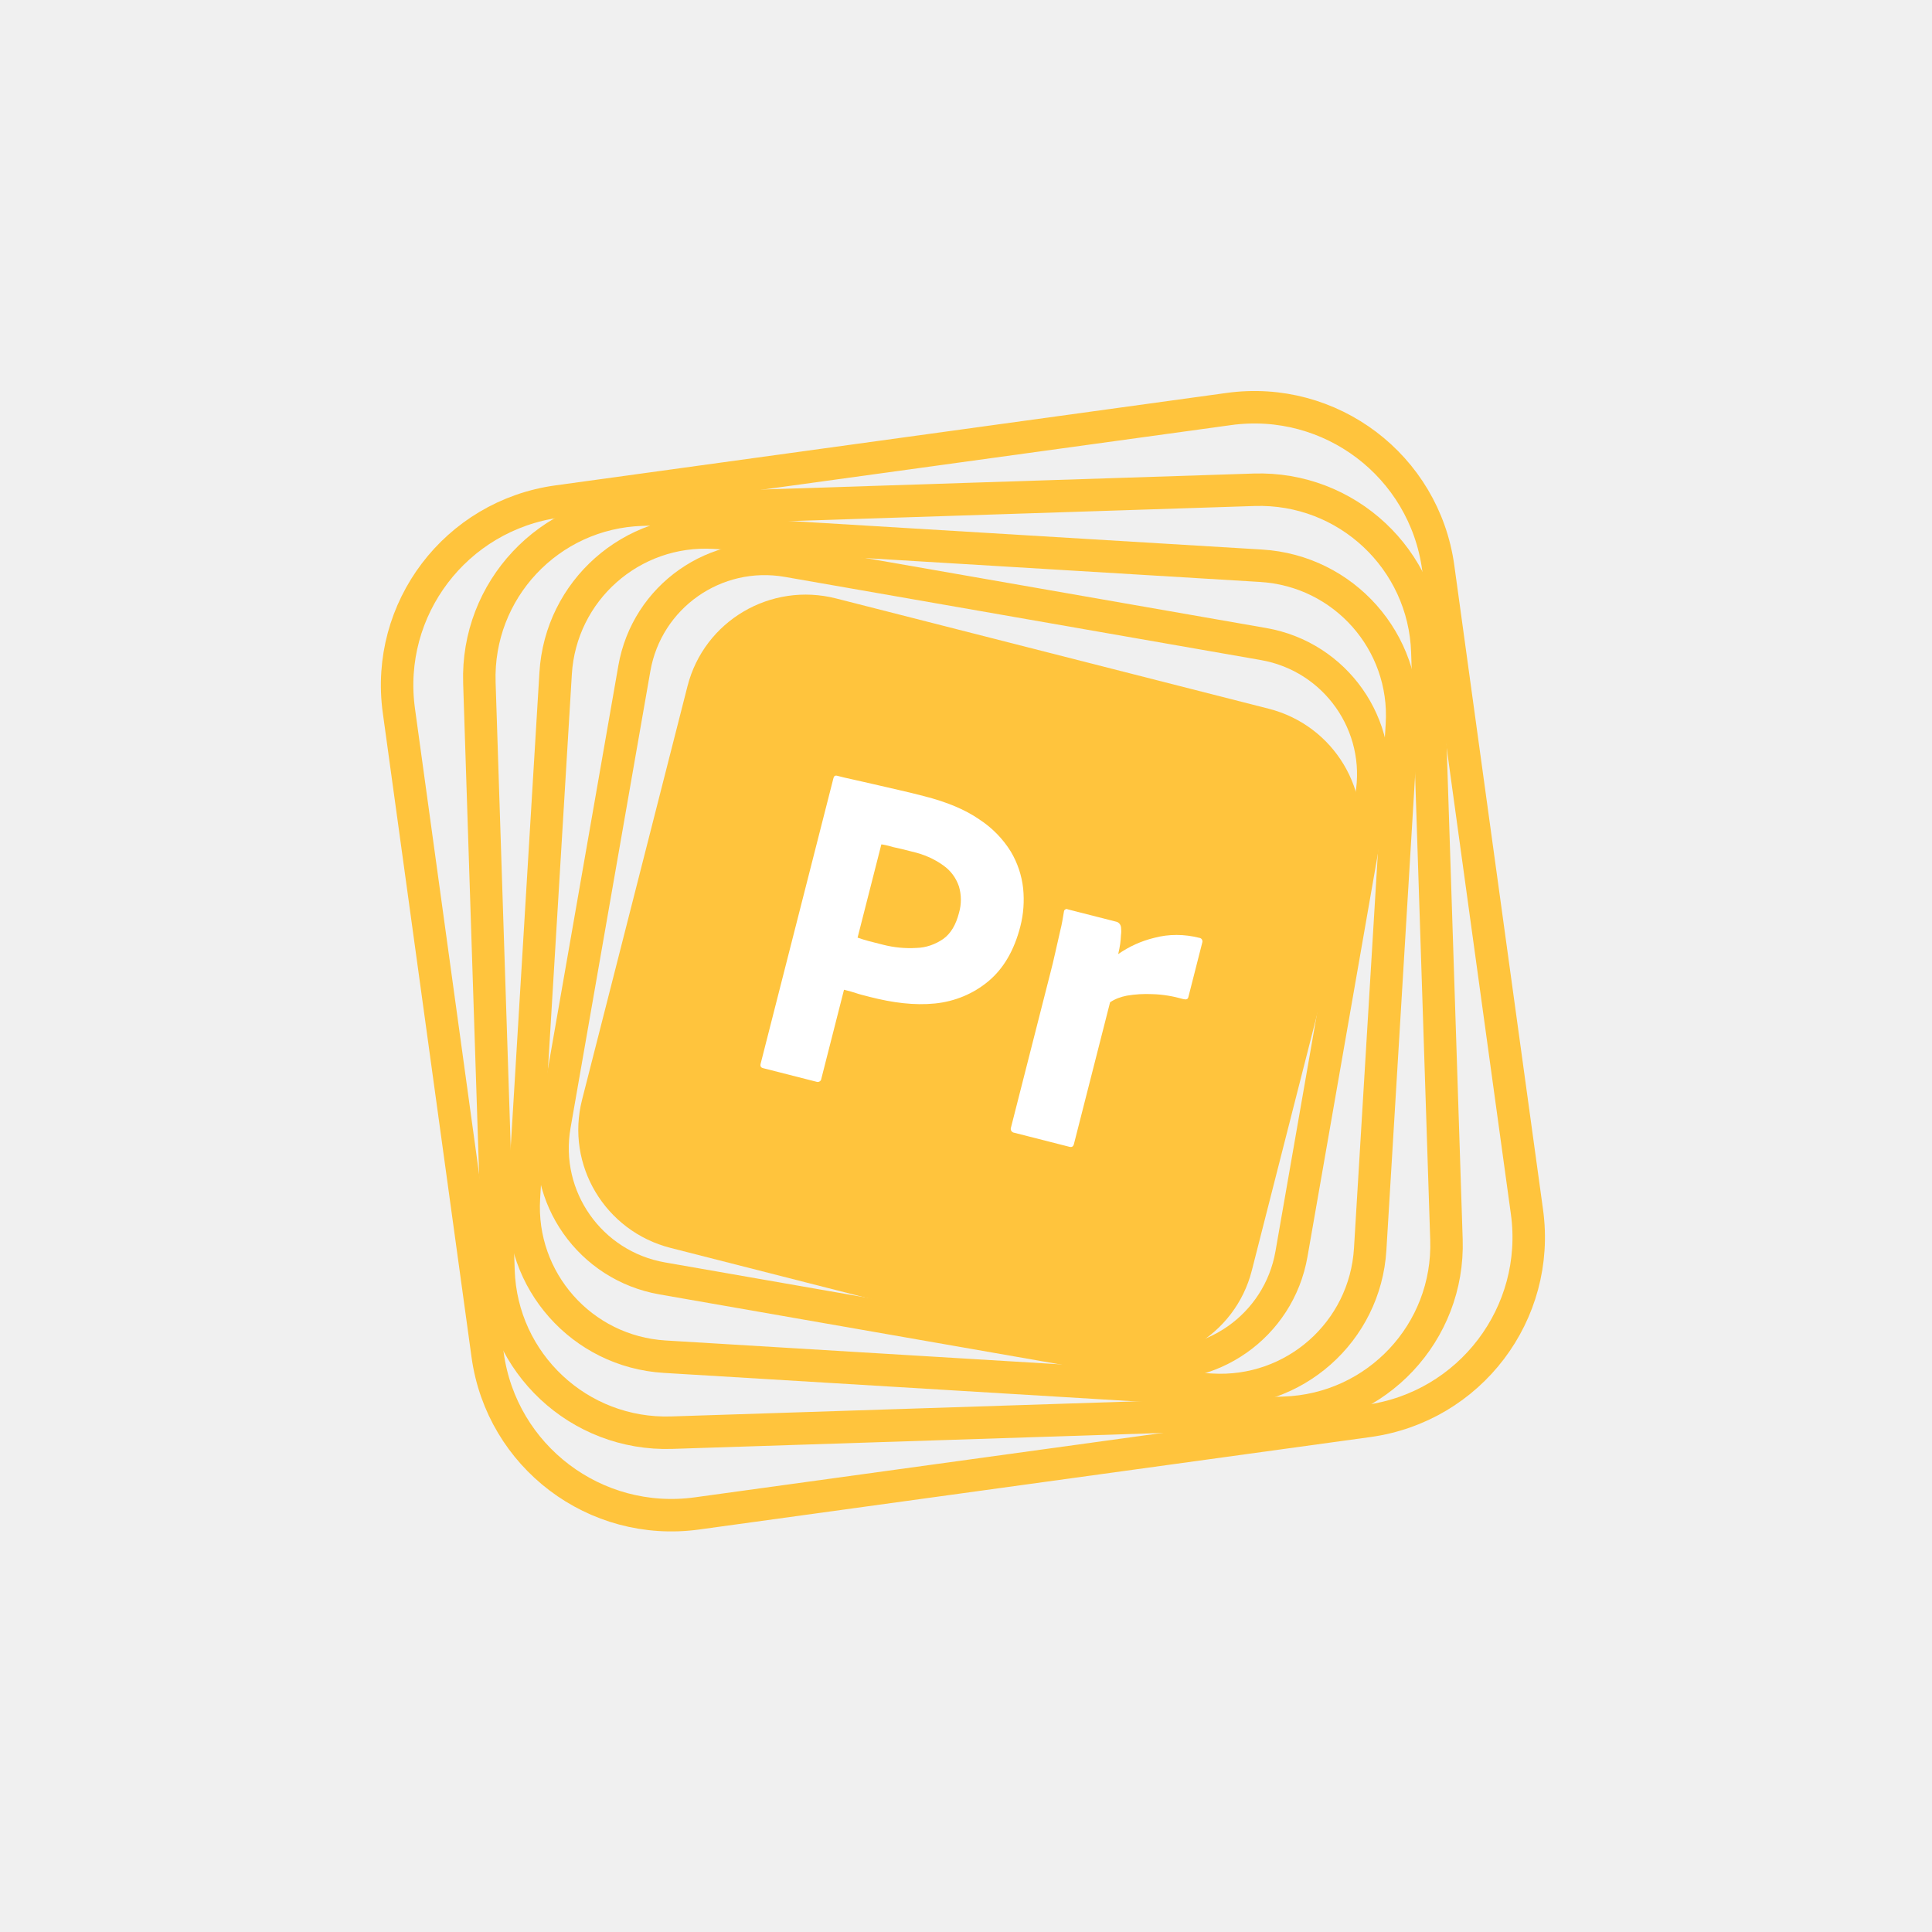
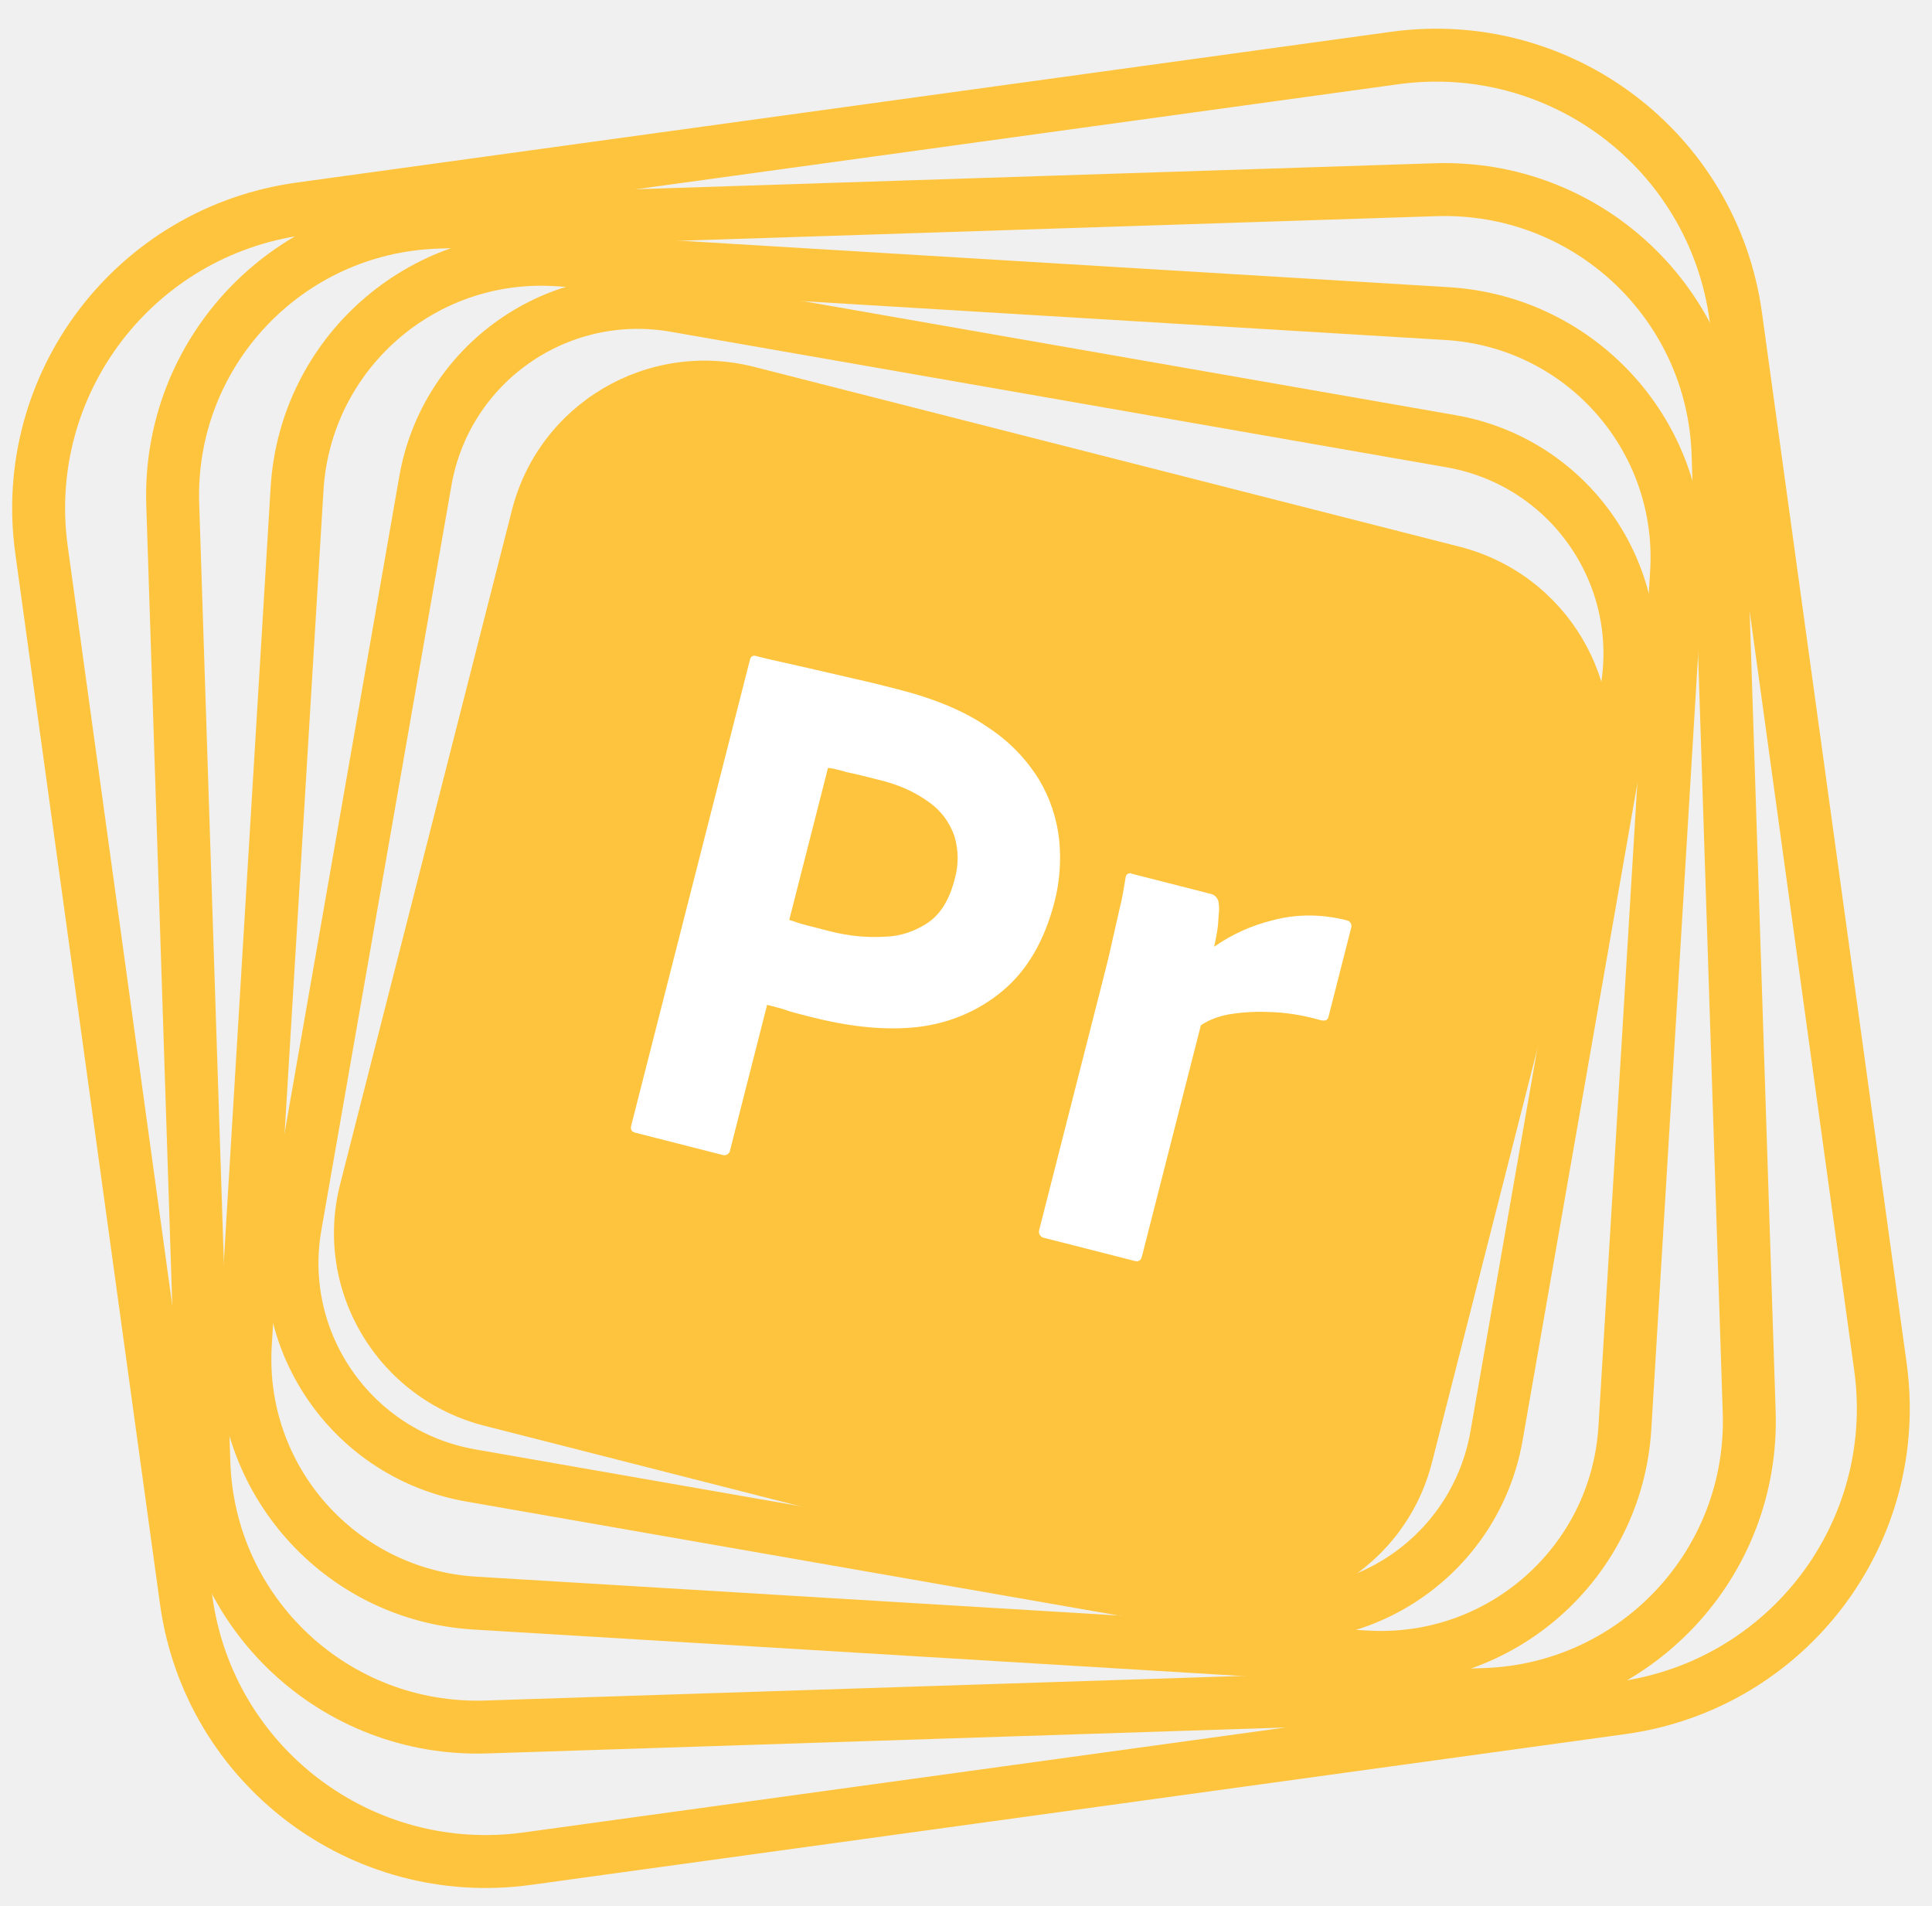
- <svg xmlns="http://www.w3.org/2000/svg" width="119" height="119" viewBox="0 0 119 119" fill="none">
-   <g clip-path="url(#clip0_118_237)">
-     <rect x="45.443" y="44" width="35" height="25" transform="rotate(12.5755 45.4431 44)" fill="white" />
-     <path d="M59.064 54.593C59.222 55.124 59.224 55.689 59.072 56.215C58.88 56.967 58.56 57.505 58.09 57.84C57.603 58.171 57.039 58.373 56.45 58.387C55.761 58.43 55.065 58.361 54.395 58.191L53.483 57.958C53.277 57.906 53.058 57.832 52.822 57.753L54.286 52.009C54.411 52.023 54.656 52.067 54.995 52.172C55.326 52.238 55.721 52.339 56.168 52.453C56.877 52.615 57.539 52.893 58.109 53.311C58.56 53.627 58.885 54.074 59.064 54.593Z" fill="#FFC43D" />
-     <path d="M78.145 43.653L51.502 36.862C47.462 35.832 43.369 38.248 42.345 42.266L35.852 67.738C34.828 71.755 37.266 75.836 41.305 76.865L67.948 83.656C71.988 84.686 76.082 82.27 77.106 78.253L83.598 52.781C84.622 48.763 82.184 44.683 78.145 43.653ZM60.89 60.429C59.959 61.211 58.813 61.684 57.591 61.809C56.313 61.938 54.985 61.764 53.575 61.404C53.163 61.299 52.888 61.229 52.72 61.168C52.553 61.107 52.312 61.046 51.986 60.963L50.587 66.451C50.573 66.575 50.461 66.655 50.337 66.642L47.002 65.792C46.864 65.757 46.813 65.671 46.852 65.517L51.336 47.926C51.367 47.806 51.436 47.751 51.556 47.781C51.848 47.856 52.123 47.926 52.523 48.01C52.94 48.098 53.37 48.207 53.838 48.308C54.306 48.41 54.805 48.537 55.342 48.655C55.879 48.774 56.395 48.906 56.911 49.037C58.32 49.396 59.446 49.865 60.317 50.469C61.102 50.979 61.771 51.659 62.263 52.458C62.673 53.146 62.933 53.922 63.021 54.727C63.096 55.511 63.046 56.281 62.85 57.05C62.475 58.52 61.822 59.647 60.89 60.429ZM73.196 61.417C73.161 61.554 73.062 61.583 72.873 61.535C72.258 61.36 71.609 61.249 70.973 61.233C70.448 61.208 69.928 61.239 69.411 61.326C69.046 61.397 68.684 61.523 68.374 61.735L66.151 70.454C66.108 70.625 66.022 70.676 65.867 70.636L62.481 69.773C62.339 69.755 62.24 69.639 62.258 69.498L64.689 59.959C64.794 59.549 64.903 59.121 64.999 58.672C65.095 58.224 65.208 57.779 65.304 57.33C65.405 56.937 65.466 56.552 65.532 56.15C65.537 56.06 65.61 55.988 65.7 55.993C65.705 55.976 65.739 55.984 65.752 56.006L68.76 56.773C68.932 56.816 69.039 56.971 69.051 57.138C69.068 57.288 69.067 57.434 69.045 57.592C69.036 57.772 69.023 57.968 68.996 58.144C68.966 58.336 68.93 58.546 68.874 58.768C69.542 58.301 70.287 57.963 71.088 57.767C71.992 57.523 72.959 57.533 73.87 57.766C73.995 57.779 74.076 57.891 74.063 58.015L73.196 61.417Z" fill="#FFC43D" />
+ <svg xmlns="http://www.w3.org/2000/svg" width="73" height="72" viewBox="0 0 73 72" fill="none">
+   <g clip-path="url(#clip0_212_2)">
+     <rect x="22.443" y="21" width="35" height="25" transform="rotate(12.5755 22.4431 21)" fill="white" />
+     <path d="M36.064 31.593C36.222 32.124 36.224 32.689 36.072 33.215C35.88 33.967 35.56 34.505 35.09 34.84C34.603 35.171 34.039 35.373 33.45 35.387C32.761 35.43 32.065 35.361 31.395 35.191L30.483 34.958C30.277 34.906 30.058 34.832 29.822 34.753L31.286 29.009C31.411 29.023 31.656 29.067 31.995 29.172C32.326 29.238 32.721 29.339 33.168 29.453C33.877 29.615 34.539 29.893 35.109 30.311C35.56 30.627 35.885 31.074 36.064 31.593Z" fill="#FFC43D" />
+     <path d="M55.145 20.653L28.502 13.862C24.462 12.832 20.369 15.248 19.345 19.266L12.852 44.738C11.828 48.755 14.266 52.836 18.305 53.865L44.948 60.657C48.988 61.686 53.082 59.27 54.106 55.253L60.598 29.781C61.622 25.763 59.184 21.683 55.145 20.653ZM37.89 37.429C36.959 38.211 35.813 38.684 34.591 38.809C33.313 38.938 31.985 38.764 30.575 38.404C30.163 38.299 29.888 38.229 29.72 38.168C29.553 38.107 29.312 38.046 28.985 37.963L27.587 43.45C27.573 43.575 27.461 43.655 27.337 43.642L24.002 42.792C23.864 42.757 23.813 42.671 23.852 42.517L28.336 24.926C28.367 24.806 28.436 24.751 28.556 24.781C28.848 24.856 29.123 24.926 29.523 25.01C29.94 25.098 30.37 25.207 30.838 25.308C31.306 25.41 31.805 25.537 32.342 25.655C32.879 25.774 33.395 25.905 33.911 26.037C35.32 26.396 36.446 26.865 37.317 27.47C38.102 27.979 38.771 28.659 39.263 29.458C39.673 30.146 39.933 30.922 40.021 31.727C40.096 32.511 40.046 33.281 39.85 34.05C39.475 35.52 38.822 36.647 37.89 37.429ZM50.196 38.417C50.161 38.554 50.062 38.583 49.873 38.535C49.258 38.36 48.609 38.249 47.973 38.233C47.448 38.208 46.928 38.239 46.411 38.326C46.046 38.397 45.684 38.523 45.374 38.735L43.151 47.454C43.108 47.625 43.022 47.676 42.867 47.636L39.481 46.773C39.339 46.755 39.24 46.639 39.258 46.498L41.689 36.959C41.794 36.549 41.903 36.121 41.999 35.672C42.095 35.224 42.208 34.779 42.304 34.33C42.405 33.937 42.466 33.552 42.532 33.15C42.537 33.06 42.61 32.988 42.7 32.993C42.705 32.976 42.739 32.984 42.752 33.006L45.76 33.773C45.932 33.816 46.039 33.971 46.051 34.138C46.068 34.288 46.067 34.434 46.045 34.592C46.036 34.772 46.023 34.968 45.996 35.144C45.965 35.336 45.93 35.546 45.874 35.768C46.542 35.301 47.287 34.963 48.088 34.767C48.992 34.523 49.959 34.533 50.87 34.766C50.995 34.779 51.076 34.891 51.063 35.015L50.196 38.417Z" fill="#FFC43D" />
  </g>
-   <path d="M77.827 39.669L48.512 34.548C44.068 33.772 39.847 36.733 39.072 41.171L34.156 69.312C33.381 73.75 36.348 77.967 40.792 78.743L70.107 83.864C74.552 84.64 78.772 81.679 79.547 77.241L84.463 49.1C85.238 44.661 82.272 40.445 77.827 39.669Z" stroke="#FFC43D" stroke-width="2" />
-   <path d="M77.676 34.847L44.012 32.812C38.908 32.503 34.532 36.375 34.224 41.472L32.27 73.788C31.962 78.885 35.84 83.255 40.944 83.564L74.608 85.599C79.712 85.908 84.088 82.036 84.396 76.939L86.35 44.623C86.658 39.526 82.78 35.156 77.676 34.847Z" stroke="#FFC43D" stroke-width="2" />
-   <path d="M77.242 30.167L39.531 31.393C33.814 31.578 29.341 36.345 29.527 42.054L30.703 78.254C30.889 83.964 35.661 88.43 41.378 88.244L79.089 87.019C84.806 86.833 89.278 82.067 89.093 76.357L87.917 40.157C87.731 34.448 82.959 29.982 77.242 30.167Z" stroke="#FFC43D" stroke-width="2" />
-   <path d="M75.689 25.193L34.345 30.888C28.077 31.751 23.706 37.51 24.568 43.77L30.035 83.459C30.897 89.718 36.662 94.081 42.931 93.218L84.275 87.523C90.543 86.66 94.914 80.9 94.052 74.641L88.585 34.952C87.723 28.692 81.958 24.329 75.689 25.193Z" stroke="#FFC43D" stroke-width="2" />
+   <path d="M54.827 16.669L25.512 11.548C21.068 10.772 16.848 13.732 16.072 18.171L11.156 46.312C10.381 50.75 13.348 54.967 17.792 55.743L47.107 60.864C51.552 61.64 55.772 58.679 56.547 54.241L61.463 26.1C62.238 21.662 59.272 17.445 54.827 16.669Z" stroke="#FFC43D" stroke-width="2" />
+   <path d="M54.676 11.847L21.012 9.812C15.908 9.503 11.532 13.375 11.224 18.472L9.27 50.788C8.962 55.885 12.84 60.255 17.944 60.564L51.608 62.599C56.712 62.908 61.087 59.036 61.396 53.939L63.349 21.623C63.658 16.526 59.78 12.156 54.676 11.847Z" stroke="#FFC43D" stroke-width="2" />
+   <path d="M54.242 7.167L16.531 8.393C10.814 8.578 6.341 13.345 6.527 19.054L7.703 55.254C7.888 60.964 12.661 65.43 18.378 65.244L56.089 64.019C61.806 63.833 66.278 59.067 66.093 53.357L64.917 17.157C64.731 11.448 59.959 6.982 54.242 7.167Z" stroke="#FFC43D" stroke-width="2" />
+   <path d="M52.689 2.193L11.345 7.888C5.077 8.751 0.706 14.51 1.568 20.77L7.035 60.459C7.897 66.718 13.662 71.081 19.93 70.218L61.275 64.523C67.543 63.66 71.914 57.901 71.052 51.641L65.585 11.952C64.723 5.692 58.958 1.33 52.689 2.193Z" stroke="#FFC43D" stroke-width="2" />
  <defs>
-     <clipPath id="clip0_118_237">
-       <rect width="42.573" height="41.282" fill="white" transform="translate(44.1965 35) rotate(14.2996)" />
+     <clipPath id="clip0_212_2">
+       <rect width="42.573" height="41.282" fill="white" transform="translate(21.1965 12) rotate(14.2996)" />
    </clipPath>
  </defs>
</svg>
